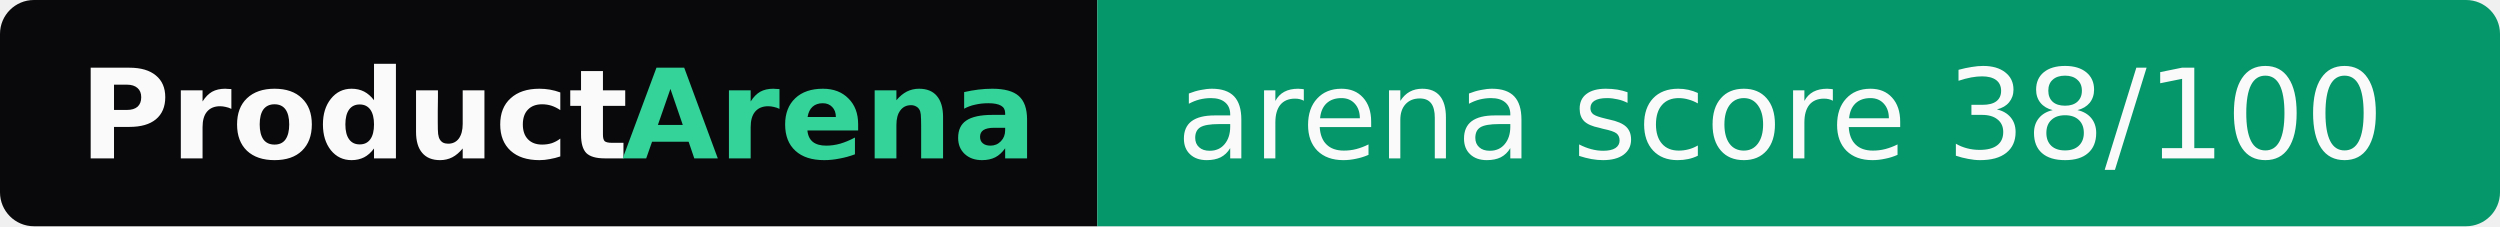
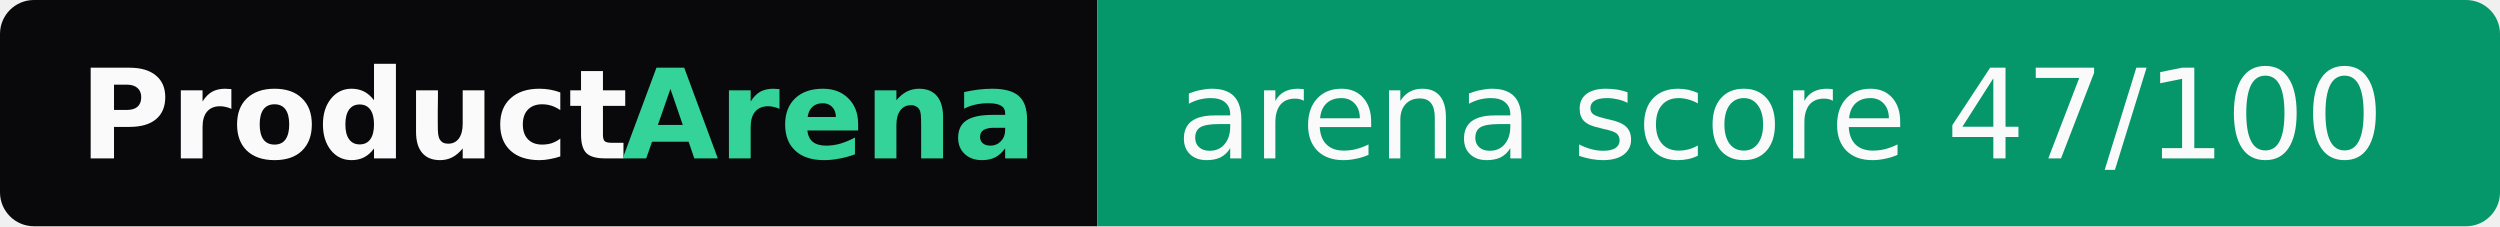
- <svg xmlns="http://www.w3.org/2000/svg" width="221" height="20" role="img" aria-label="ProductArena: arena score 38/100">
+ <svg xmlns="http://www.w3.org/2000/svg" width="221" height="20" role="img" aria-label="ProductArena: arena score 47/100">
  <clipPath id="r">
    <rect width="221" height="20" rx="3" fill="#fff" />
  </clipPath>
  <g clip-path="url(#r)">
    <rect width="97" height="20" fill="#09090b" />
    <rect x="97" width="124" height="20" fill="#059669" />
  </g>
  <g font-family="Verdana,Geneva,DejaVu Sans,sans-serif" font-size="11">
    <text x="7" y="14" textLength="48" font-weight="bold" fill="#fafafa">Product</text>
    <text x="55" y="14" textLength="35" font-weight="bold" fill="#34d399">Arena</text>
-     <text x="104" y="14" textLength="110" fill="#fafafa">arena score 38/100</text>
+     <text x="104" y="14" textLength="110" fill="#fafafa">arena score 47/100</text>
  </g>
</svg>
